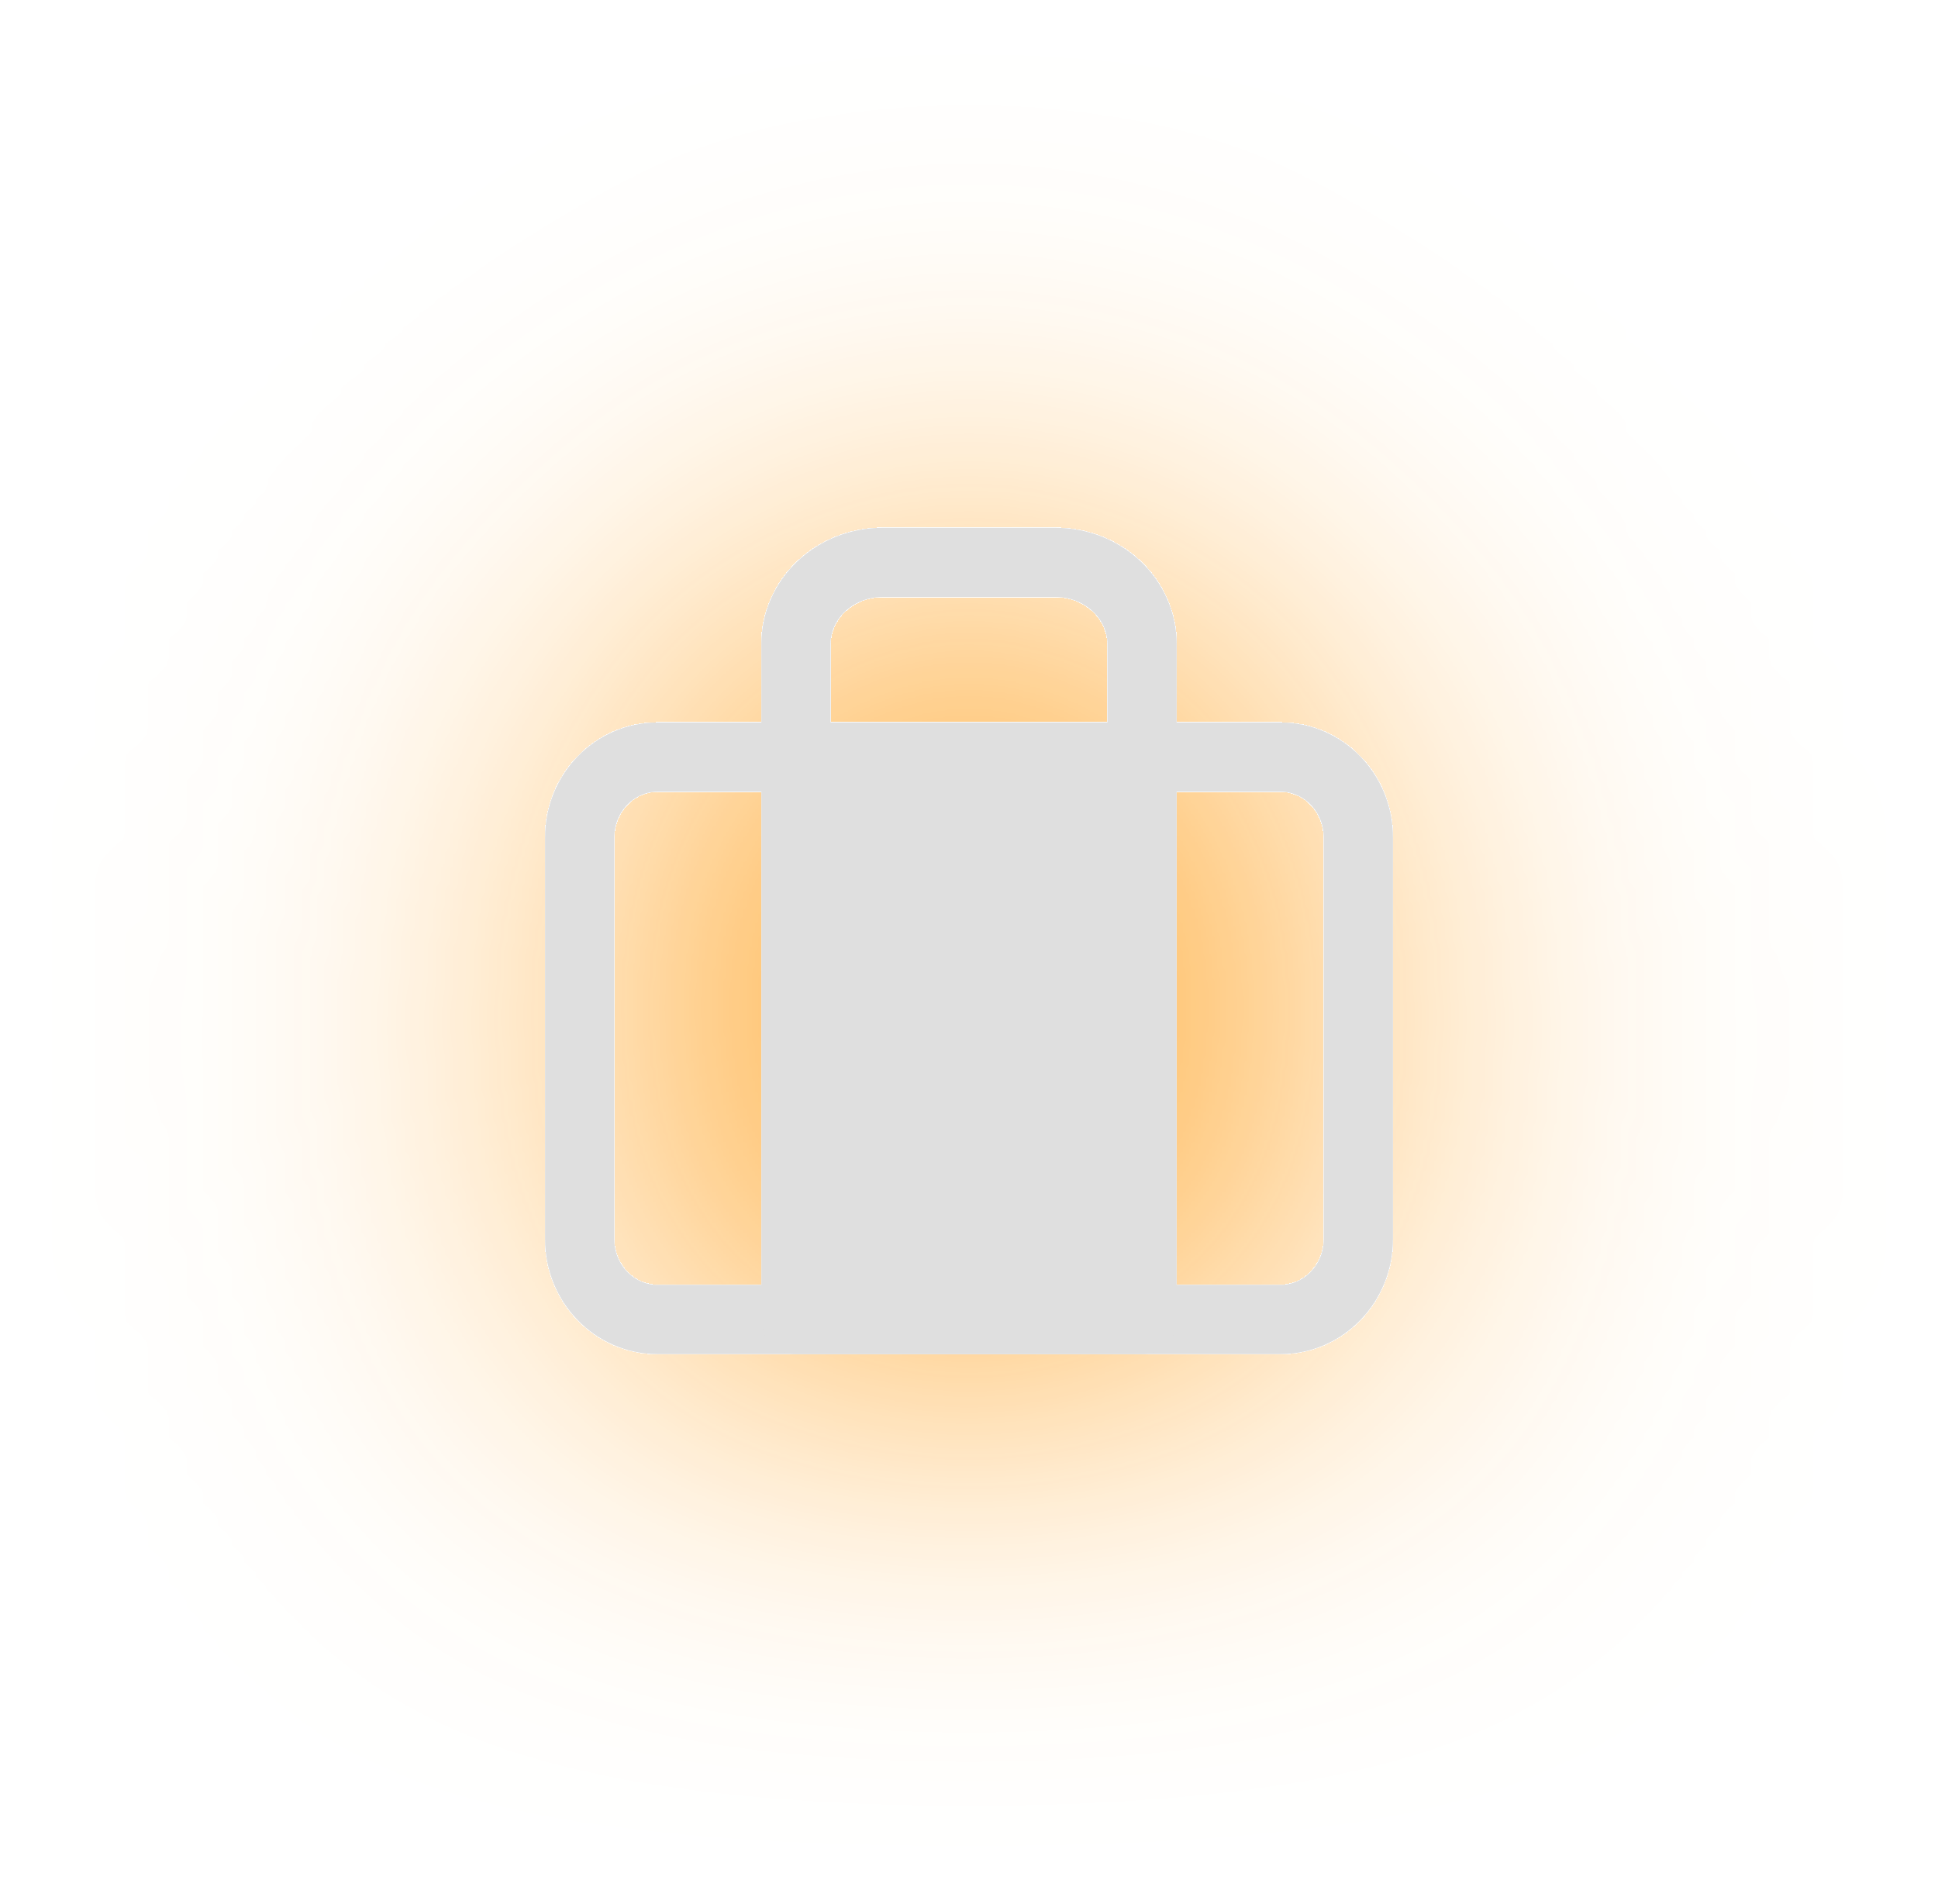
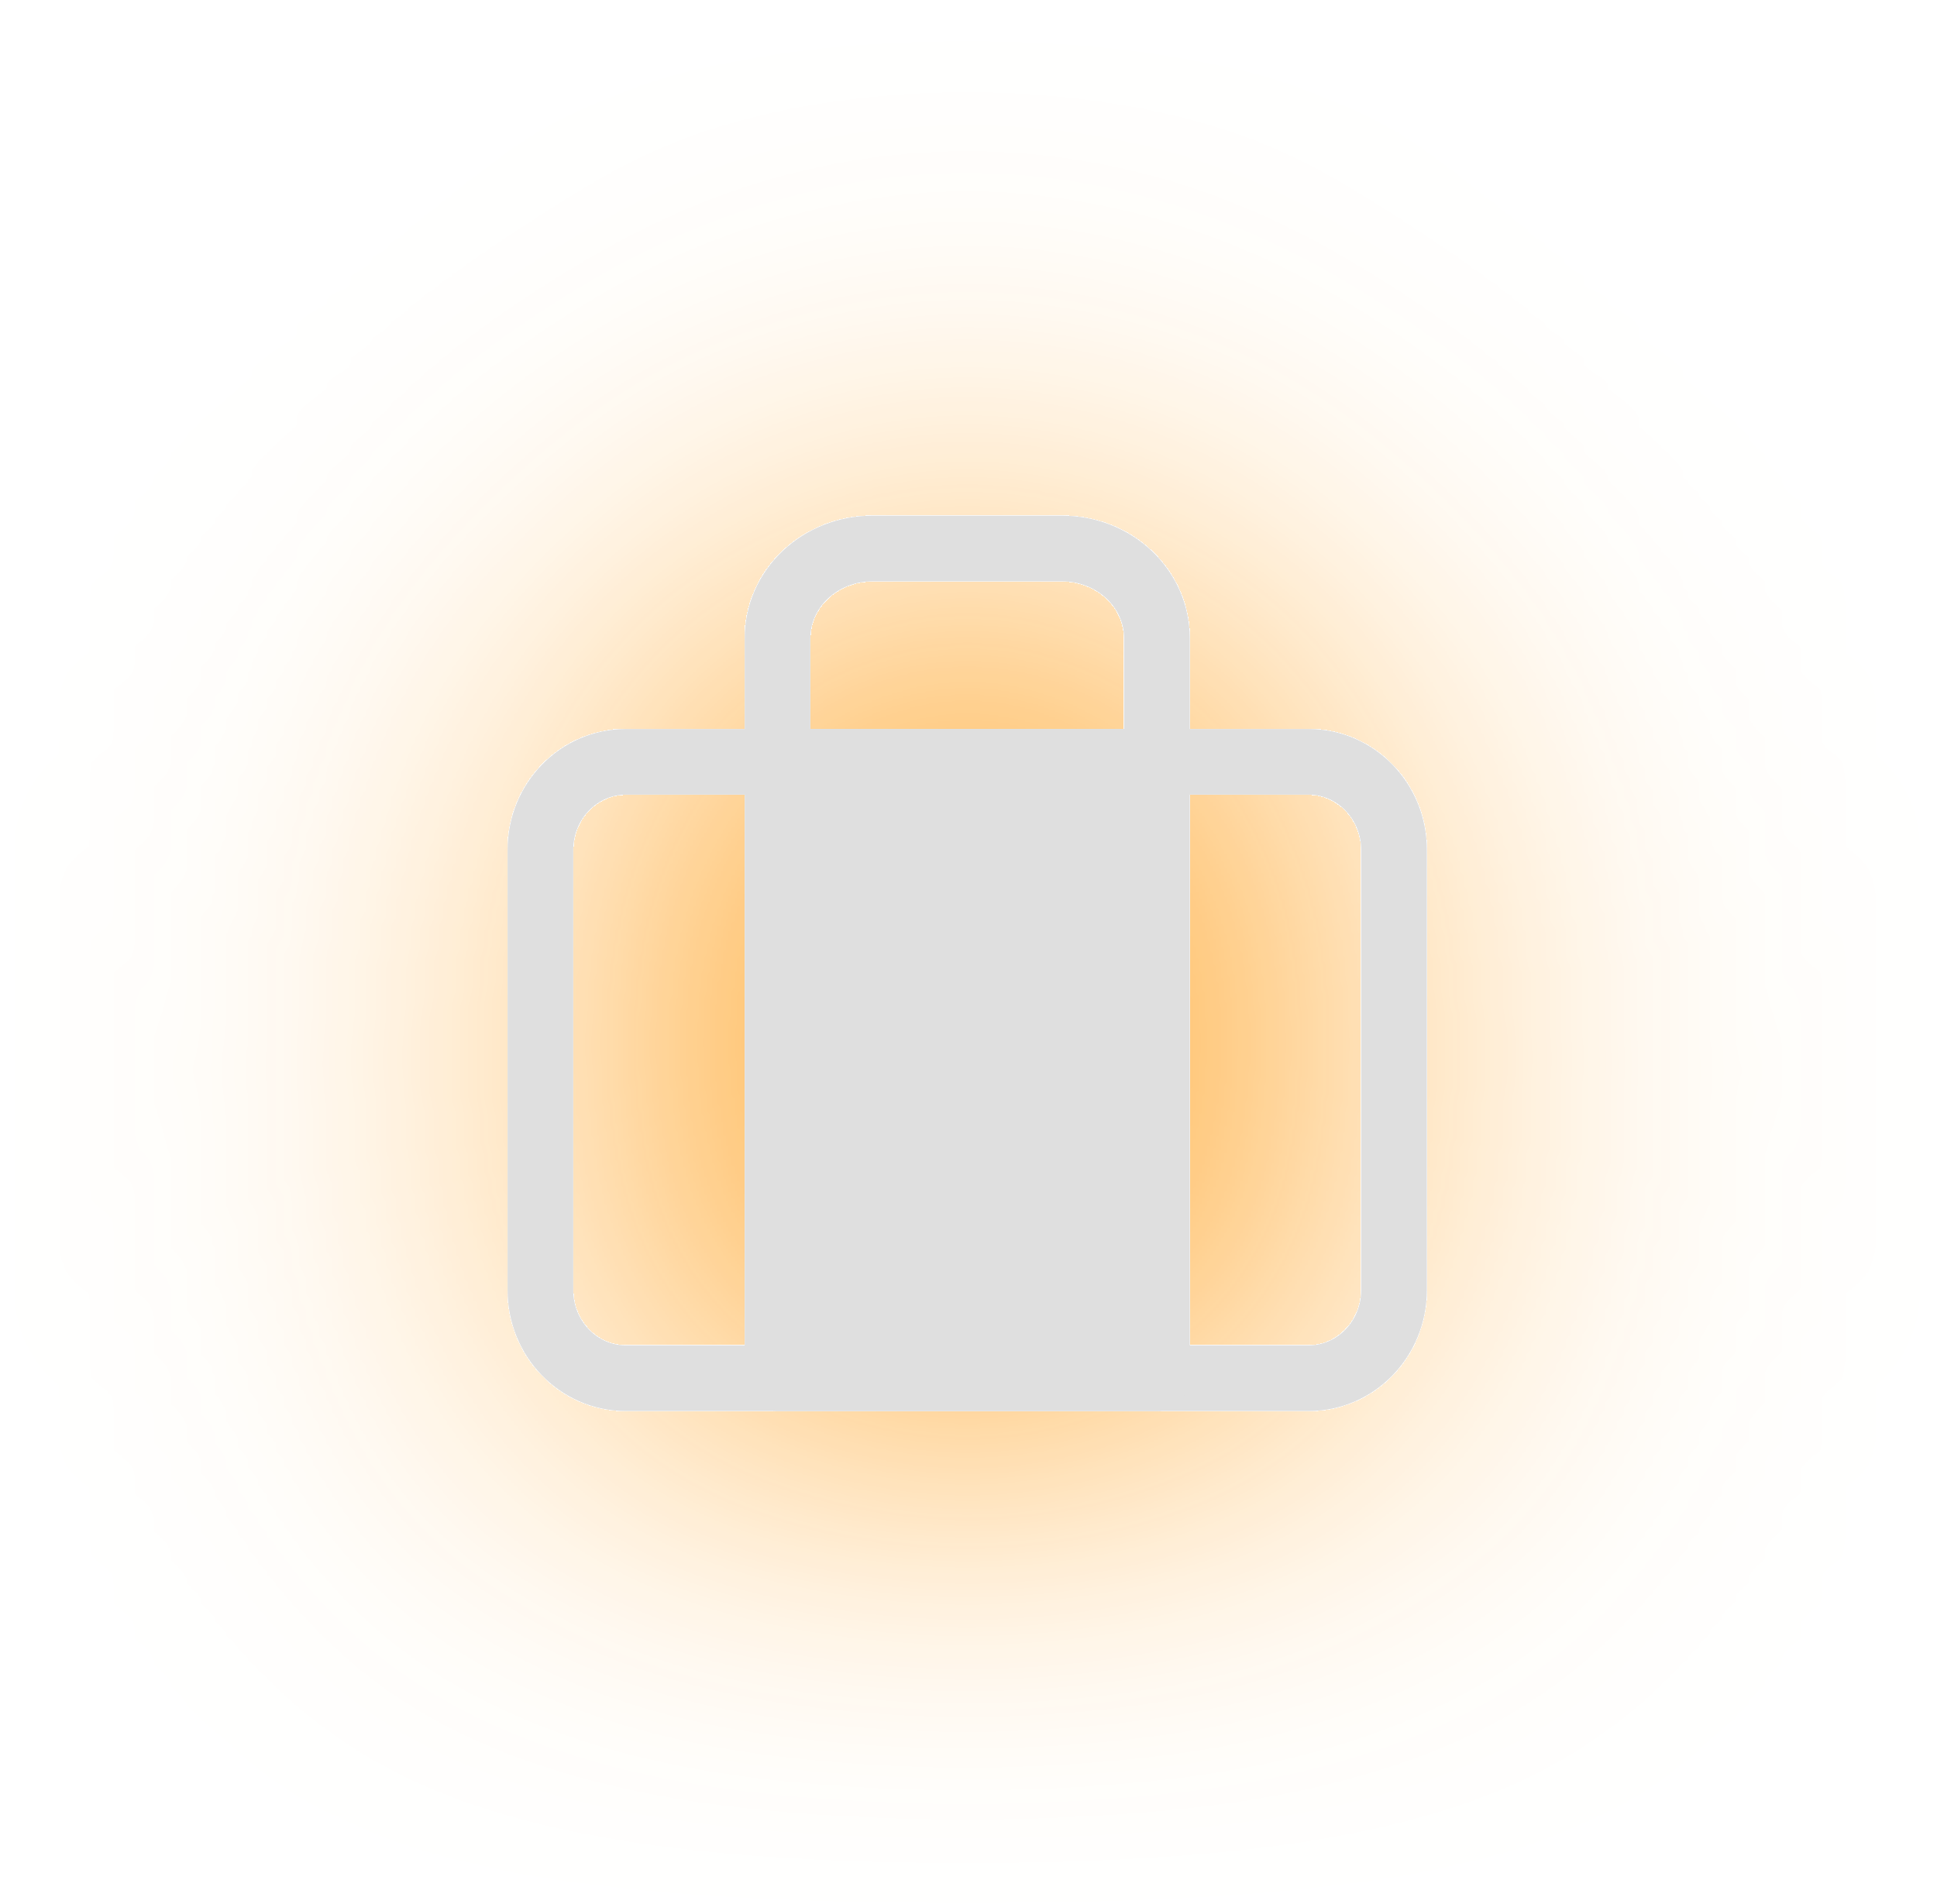
- <svg xmlns="http://www.w3.org/2000/svg" width="56" height="55" viewBox="0 0 56 55" fill="none">
-   <g filter="url(#filter0_d_5195_71257)">
-     <path d="M37 21.875H19C17.757 21.875 16.75 22.914 16.75 24.196V35.804C16.75 37.086 17.757 38.125 19 38.125H37C38.243 38.125 39.25 37.086 39.25 35.804V24.196C39.25 22.914 38.243 21.875 37 21.875Z" stroke="#DFDFDF" stroke-width="2" stroke-linecap="round" stroke-linejoin="round" />
-     <path d="M23 38.125H33V21.875H23V38.125Z" fill="#DFDFDF" />
-     <path d="M23 21.875V18.611C23 17.985 23.263 17.384 23.732 16.942C24.201 16.499 24.837 16.25 25.5 16.25H30.5C31.163 16.25 31.799 16.499 32.268 16.942C32.737 17.384 33 17.985 33 18.611V21.875M23 21.875V38.125H33V21.875M23 21.875H33" stroke="#DFDFDF" stroke-width="2" stroke-linecap="round" stroke-linejoin="round" />
+ <svg xmlns="http://www.w3.org/2000/svg" width="59" height="58" viewBox="0 0 59 58" fill="none">
+   <g filter="url(#filter0_d_5505_34220)">
+     <path d="M39.861 23.211H19.061C17.625 23.211 16.461 24.412 16.461 25.893V39.306C16.461 40.788 17.625 41.989 19.061 41.989H39.861C41.297 41.989 42.461 40.788 42.461 39.306V25.893C42.461 24.412 41.297 23.211 39.861 23.211Z" stroke="#DFDFDF" stroke-width="2" stroke-linecap="round" stroke-linejoin="round" />
+     <path d="M23.683 41.989H35.239V23.211H23.683V41.989Z" fill="#DFDFDF" />
+     <path d="M23.683 23.211V19.439C23.683 18.716 23.988 18.022 24.529 17.51C25.071 16.998 25.806 16.711 26.572 16.711H32.35C33.116 16.711 33.851 16.998 34.393 17.51C34.934 18.022 35.239 18.716 35.239 19.439V23.211M23.683 23.211V41.989H35.239V23.211M23.683 23.211H35.239" stroke="#DFDFDF" stroke-width="2" stroke-linecap="round" stroke-linejoin="round" />
  </g>
  <defs>
-     <filter id="filter0_d_5195_71257" x="0.5" y="0" width="55" height="55" filterUnits="userSpaceOnUse" color-interpolation-filters="sRGB">
+     <filter id="filter0_d_5505_34220" x="-11.25" y="-11" width="82" height="82" filterUnits="userSpaceOnUse" color-interpolation-filters="sRGB">
      <feFlood flood-opacity="0" result="BackgroundImageFix" />
      <feColorMatrix in="SourceAlpha" type="matrix" values="0 0 0 0 0 0 0 0 0 0 0 0 0 0 0 0 0 0 127 0" result="hardAlpha" />
      <feOffset />
      <feGaussianBlur stdDeviation="7.5" />
      <feComposite in2="hardAlpha" operator="out" />
      <feColorMatrix type="matrix" values="0 0 0 0 1 0 0 0 0 0.58 0 0 0 0 0 0 0 0 0.9 0" />
-       <feBlend mode="normal" in2="BackgroundImageFix" result="effect1_dropShadow_5195_71257" />
-       <feBlend mode="normal" in="SourceGraphic" in2="effect1_dropShadow_5195_71257" result="shape" />
+       <feBlend mode="normal" in2="BackgroundImageFix" result="effect1_dropShadow_5505_34220" />
+       <feBlend mode="normal" in="SourceGraphic" in2="effect1_dropShadow_5505_34220" result="shape" />
    </filter>
  </defs>
</svg>
